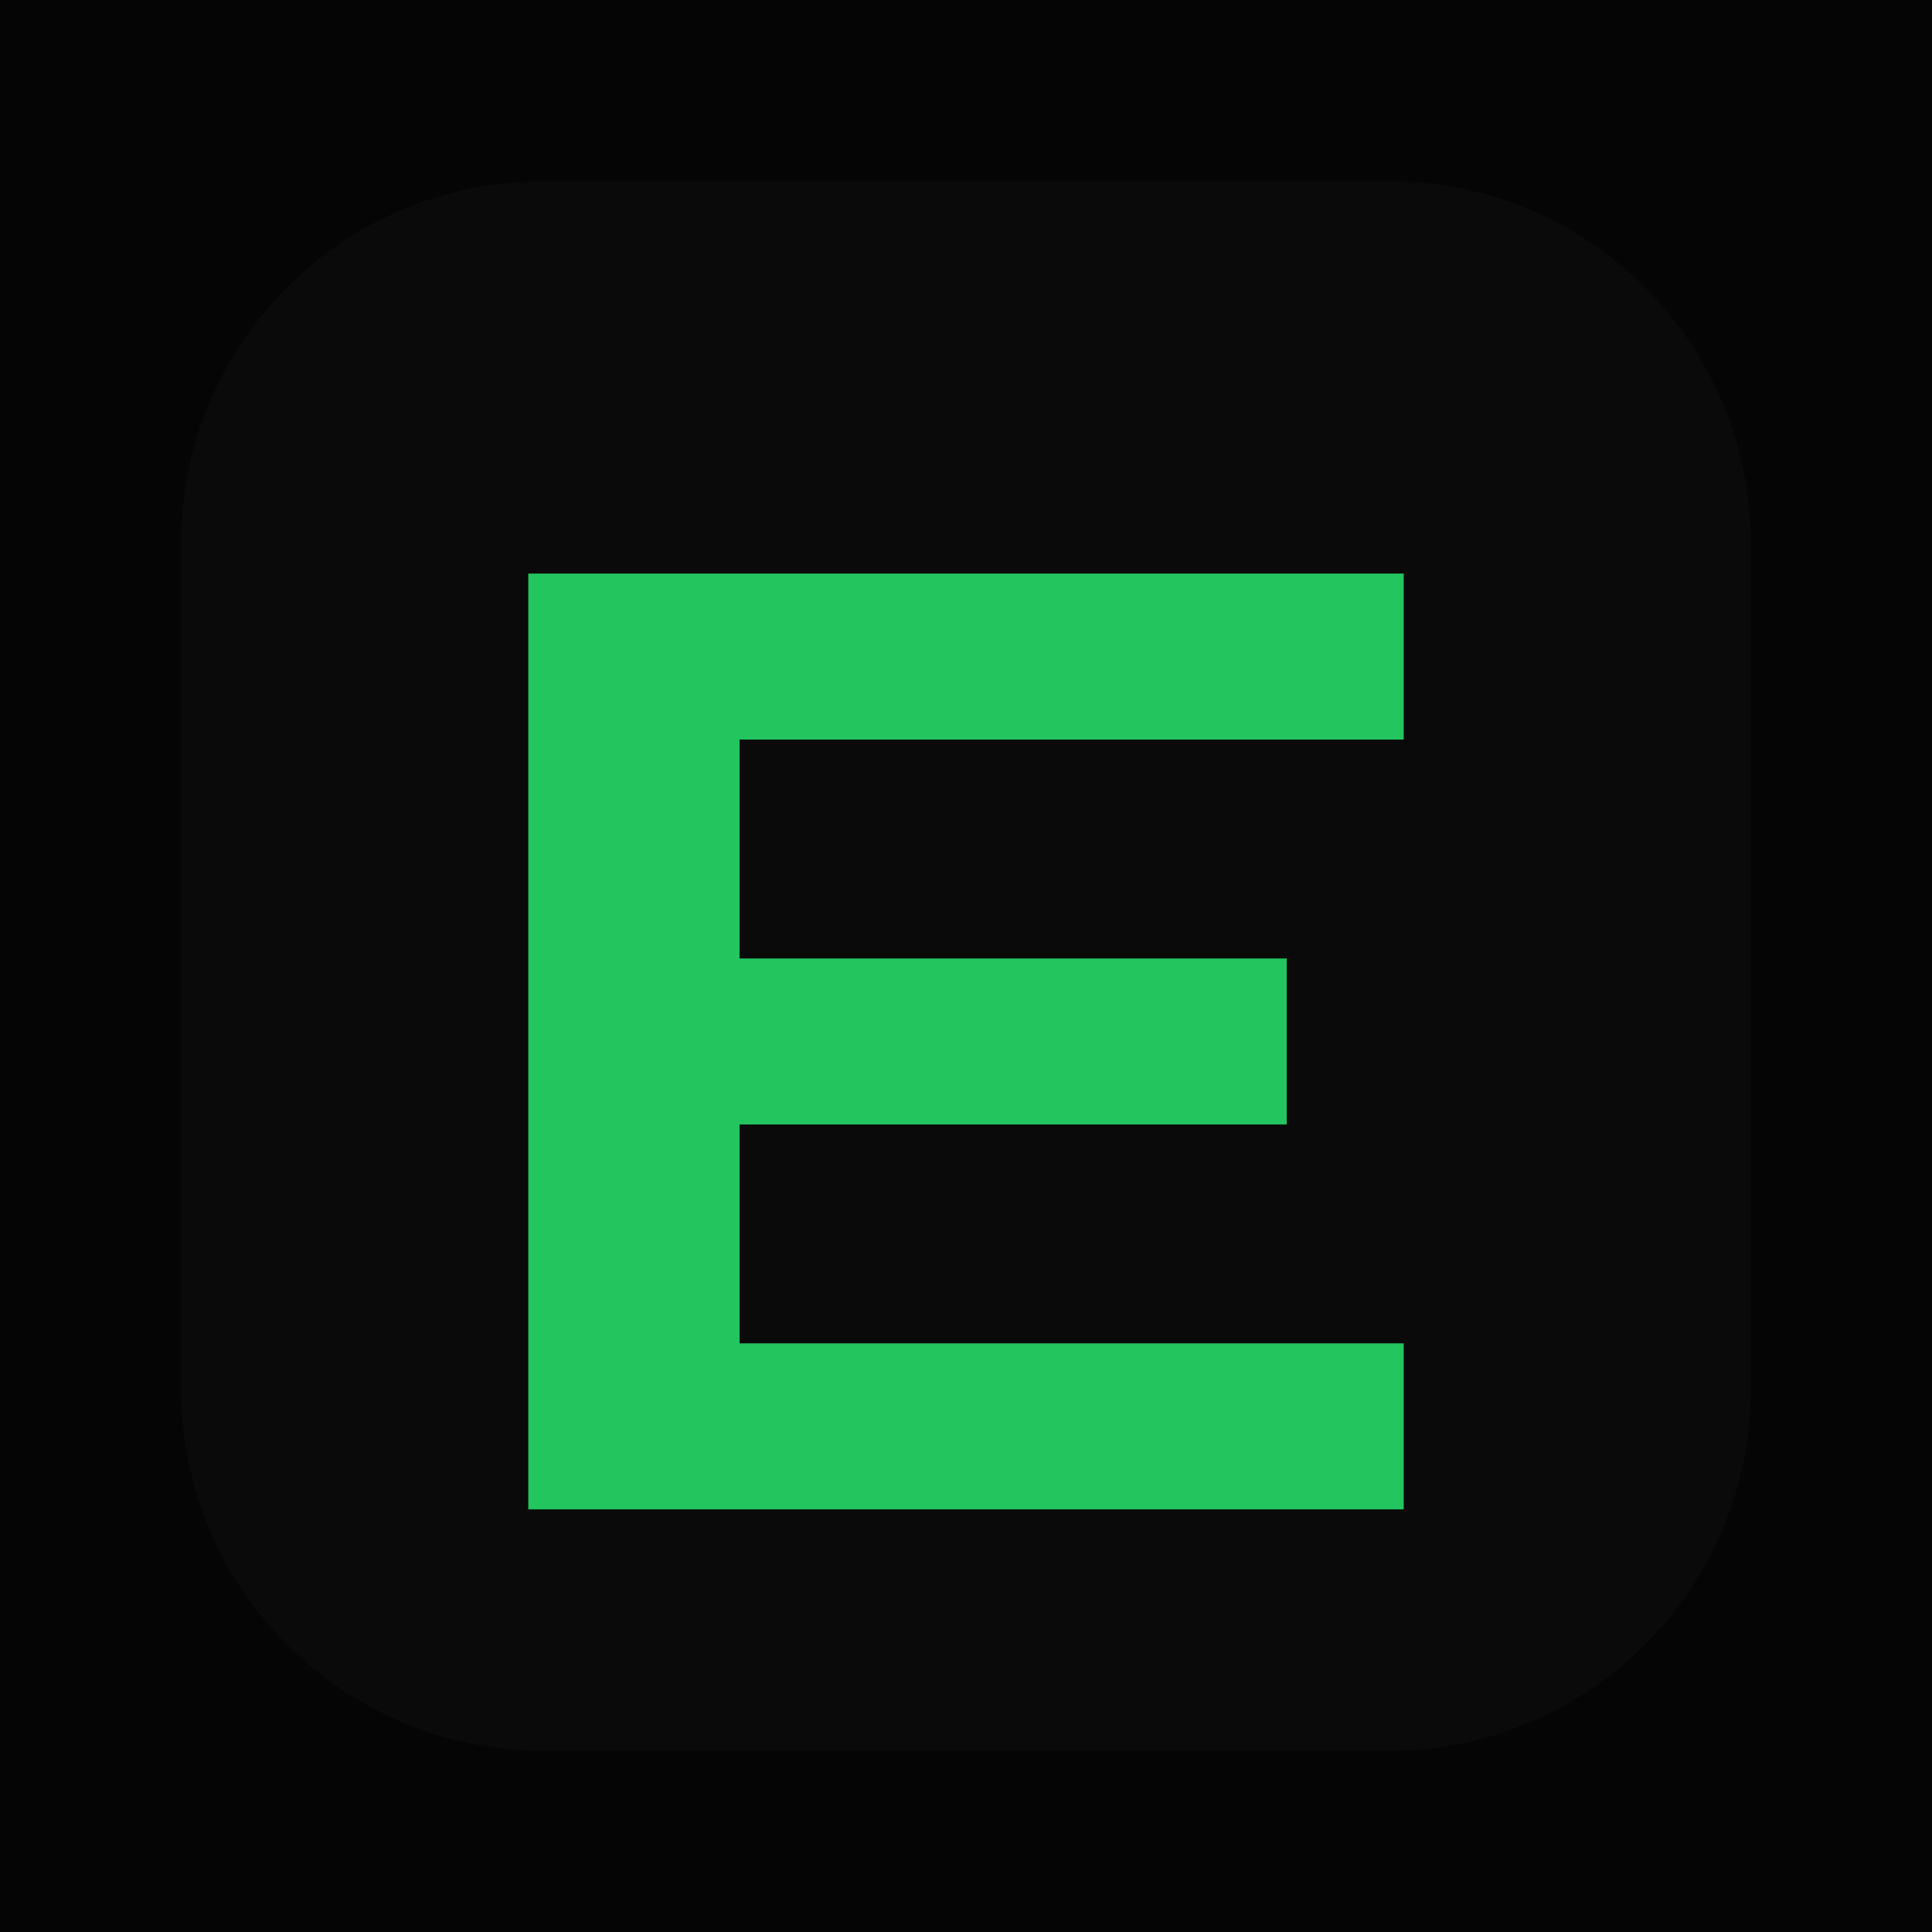
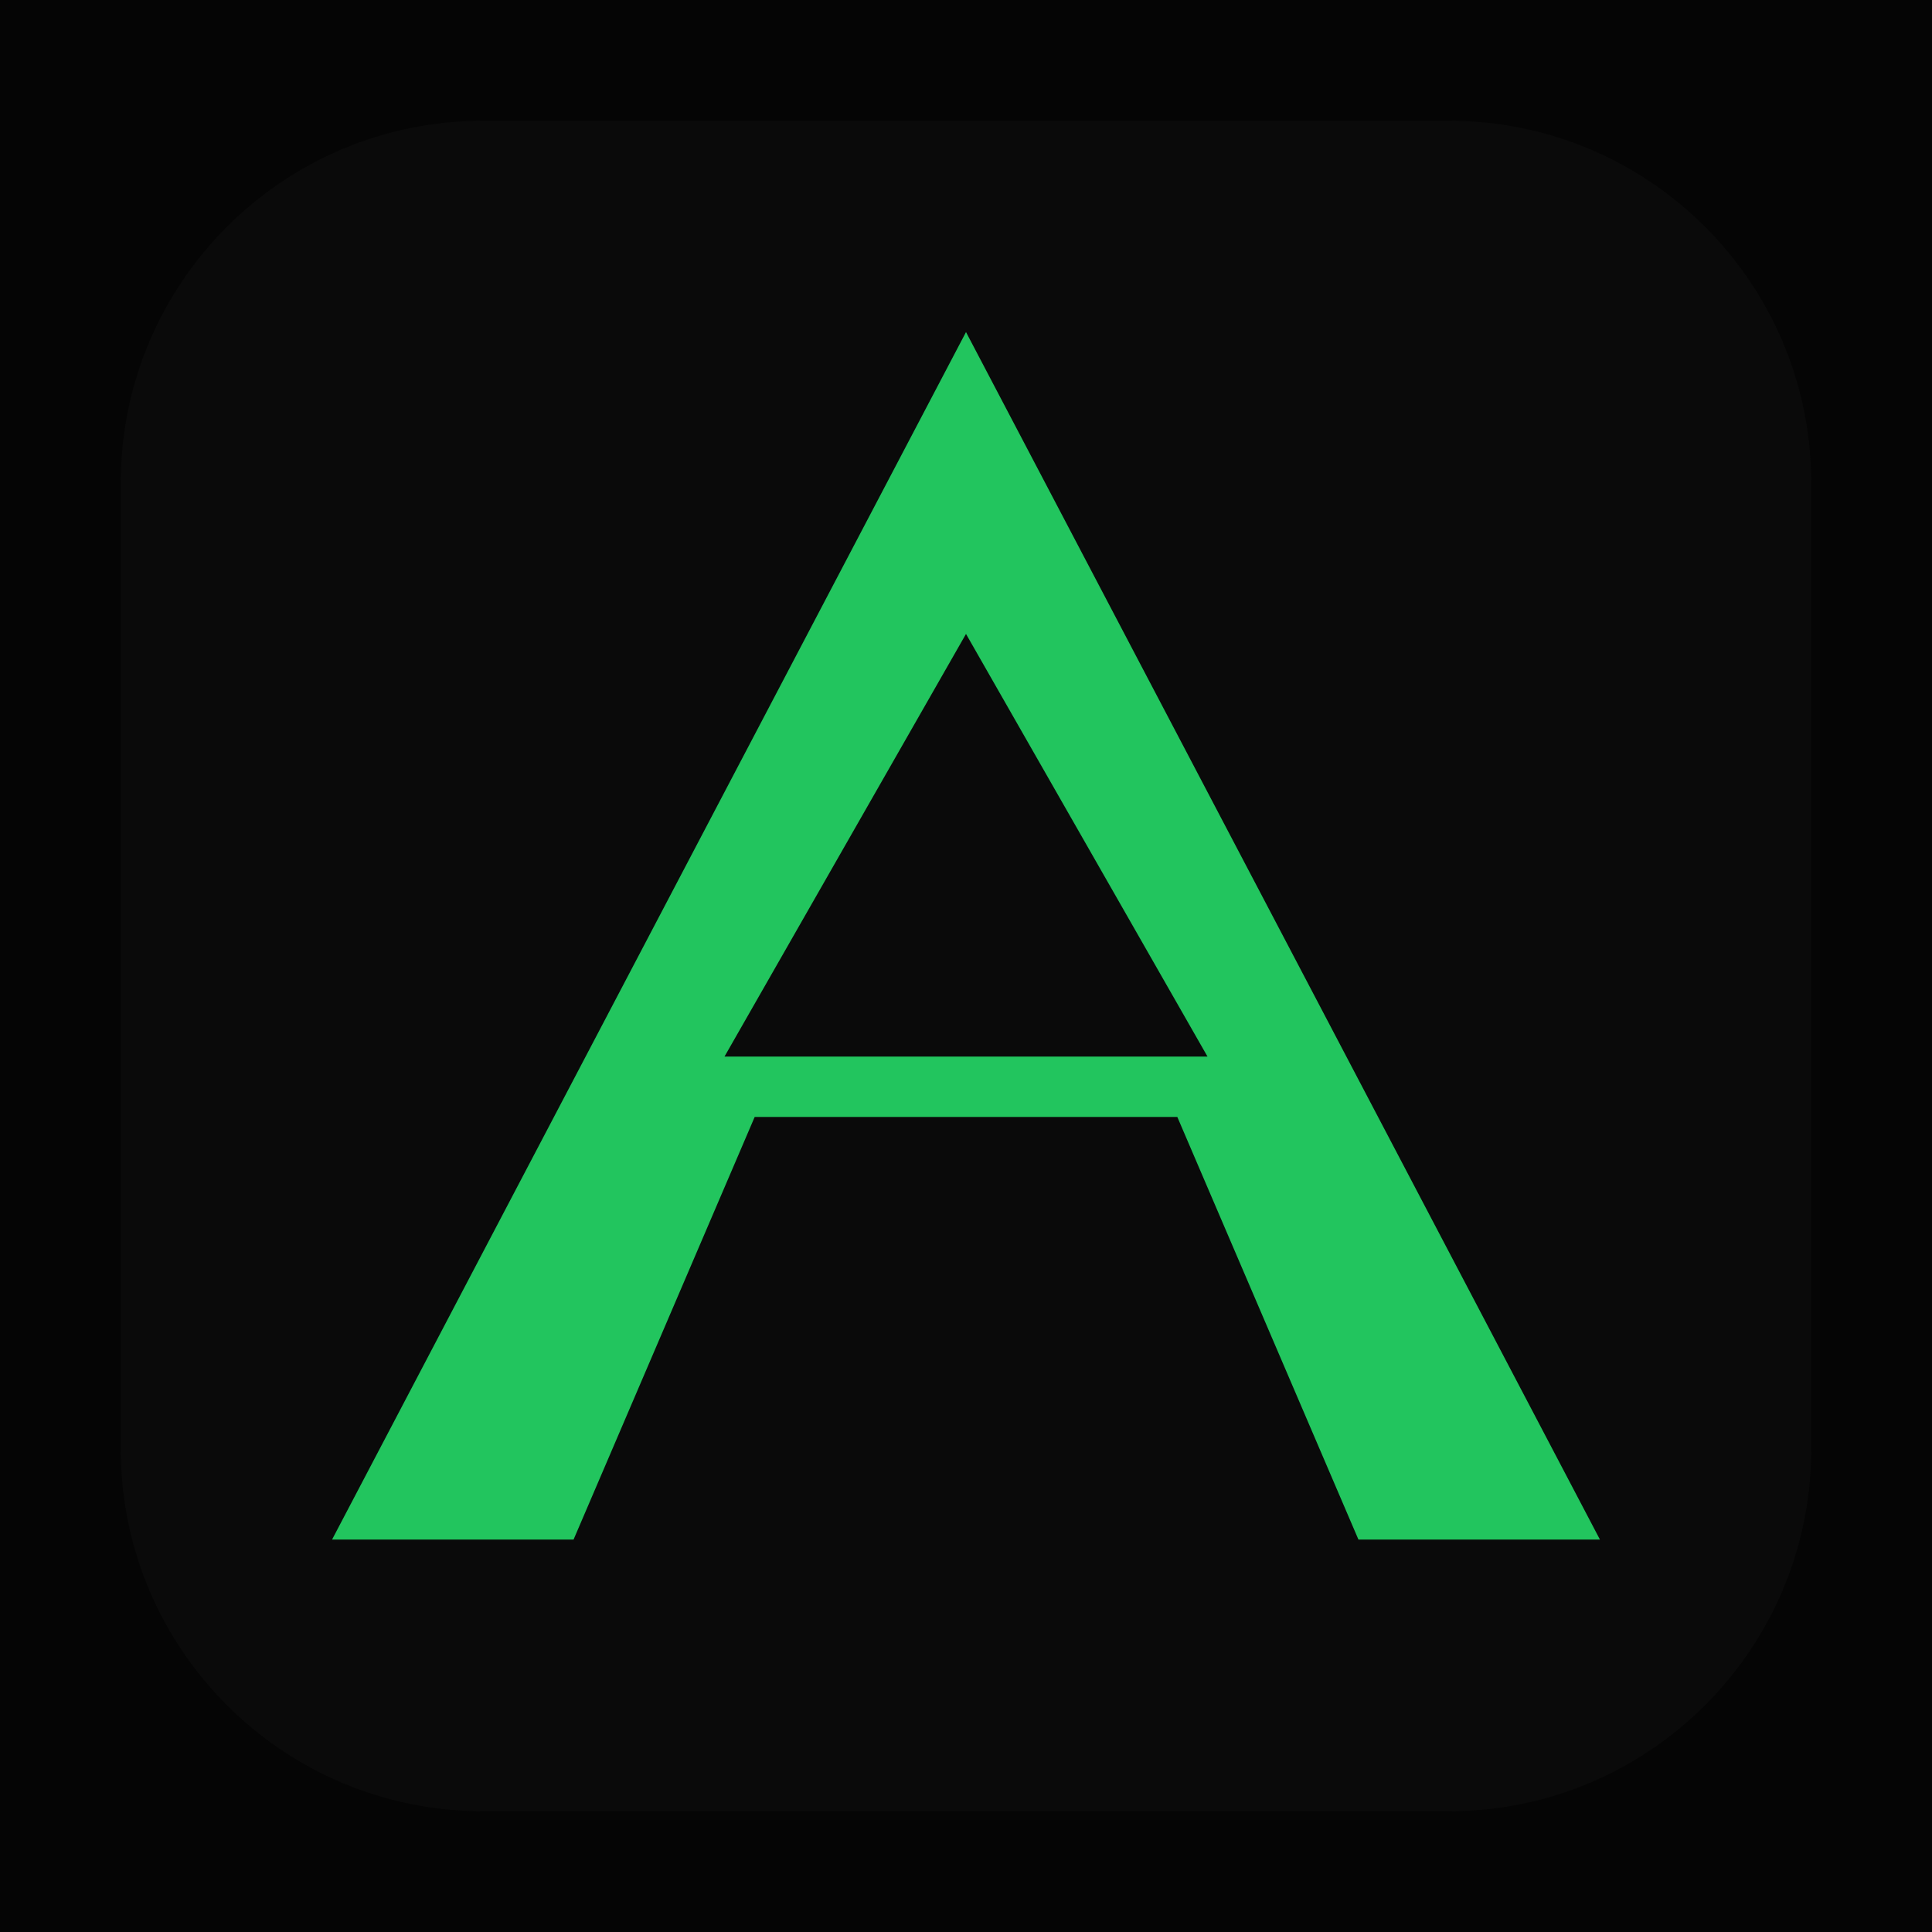
- <svg xmlns="http://www.w3.org/2000/svg" width="512" height="512" viewBox="0 0 512 512">
-   <rect width="512" height="512" fill="#050505" />
-   <rect x="48" y="48" width="416" height="416" rx="96" fill="#0A0A0A" />
-   <path d="M140 152h232v44H196v58h145v44H196v58h176v44H140z" fill="#22c55e" />
+ <svg xmlns="http://www.w3.org/2000/svg" width="512" height="512" viewBox="0 0 64 64">
+   <rect width="64" height="64" fill="#050505" />
+   <rect x="4" y="4" width="56" height="56" rx="12" fill="#0A0A0A" />
+   <path fill="#22c55e" fill-rule="evenodd" d="M32 11 53 51H45L39 37H25L19 51H11L32 11ZM24 35H40L32 21Z" />
</svg>
